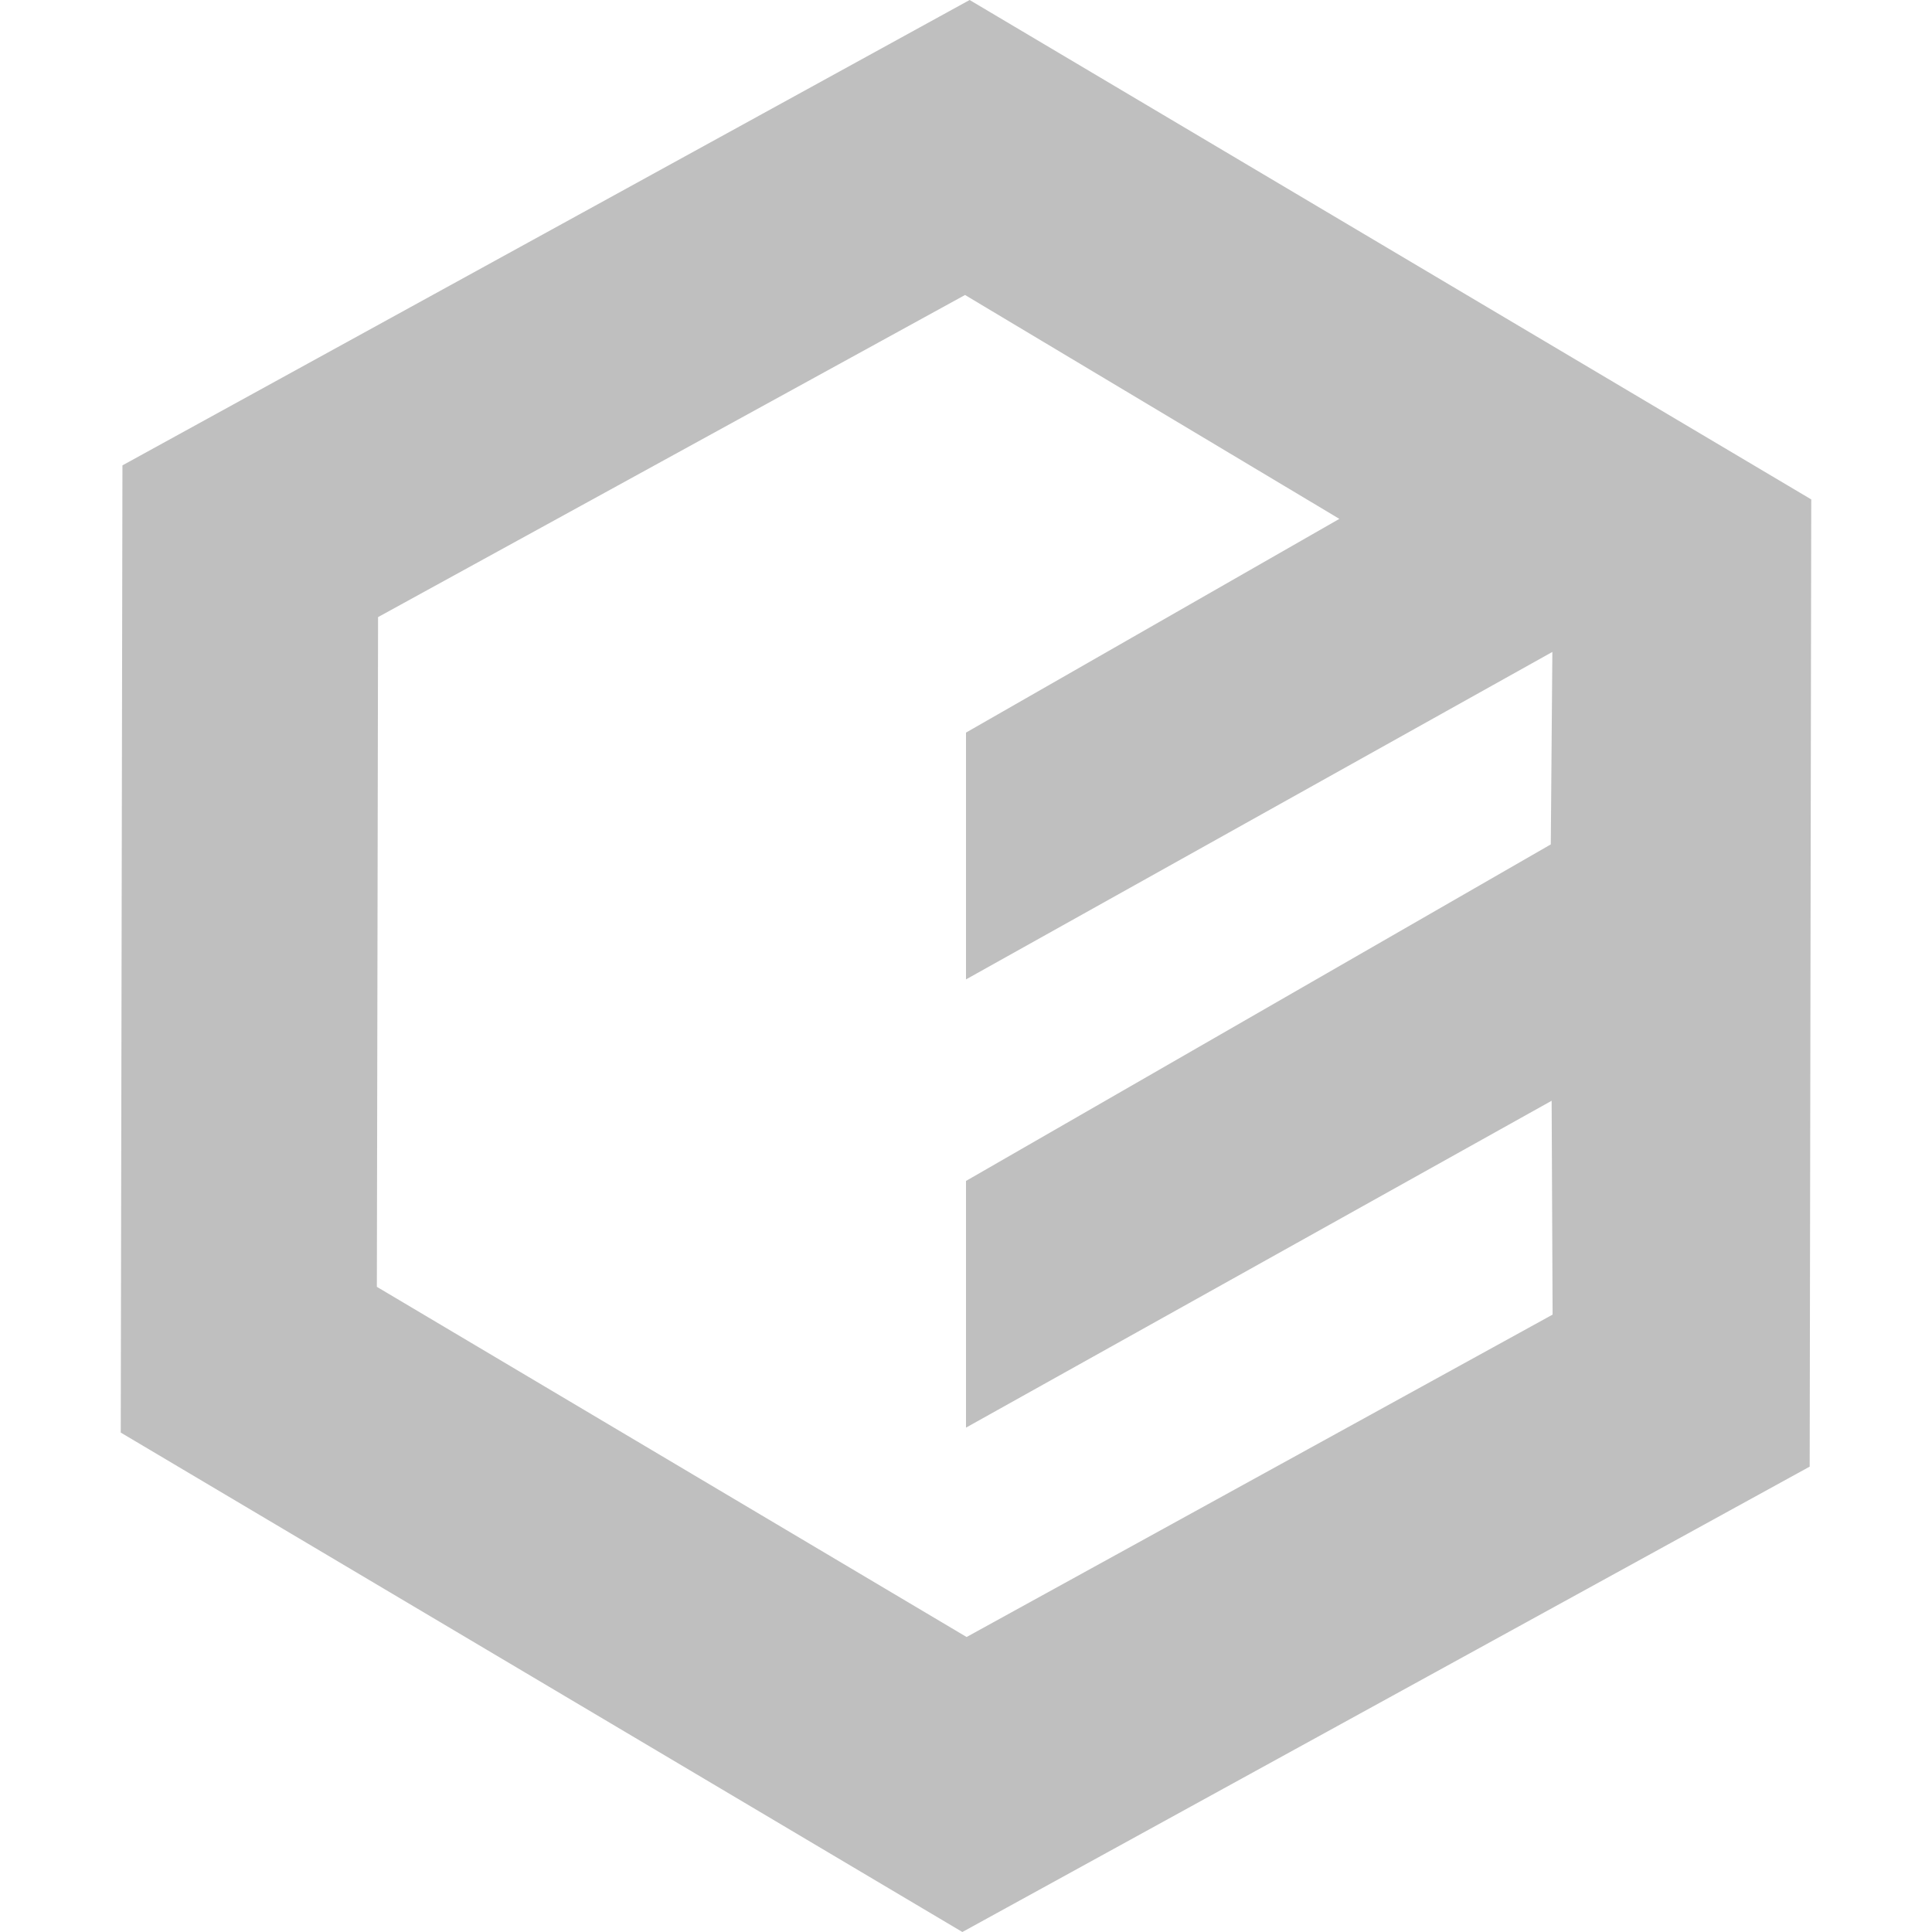
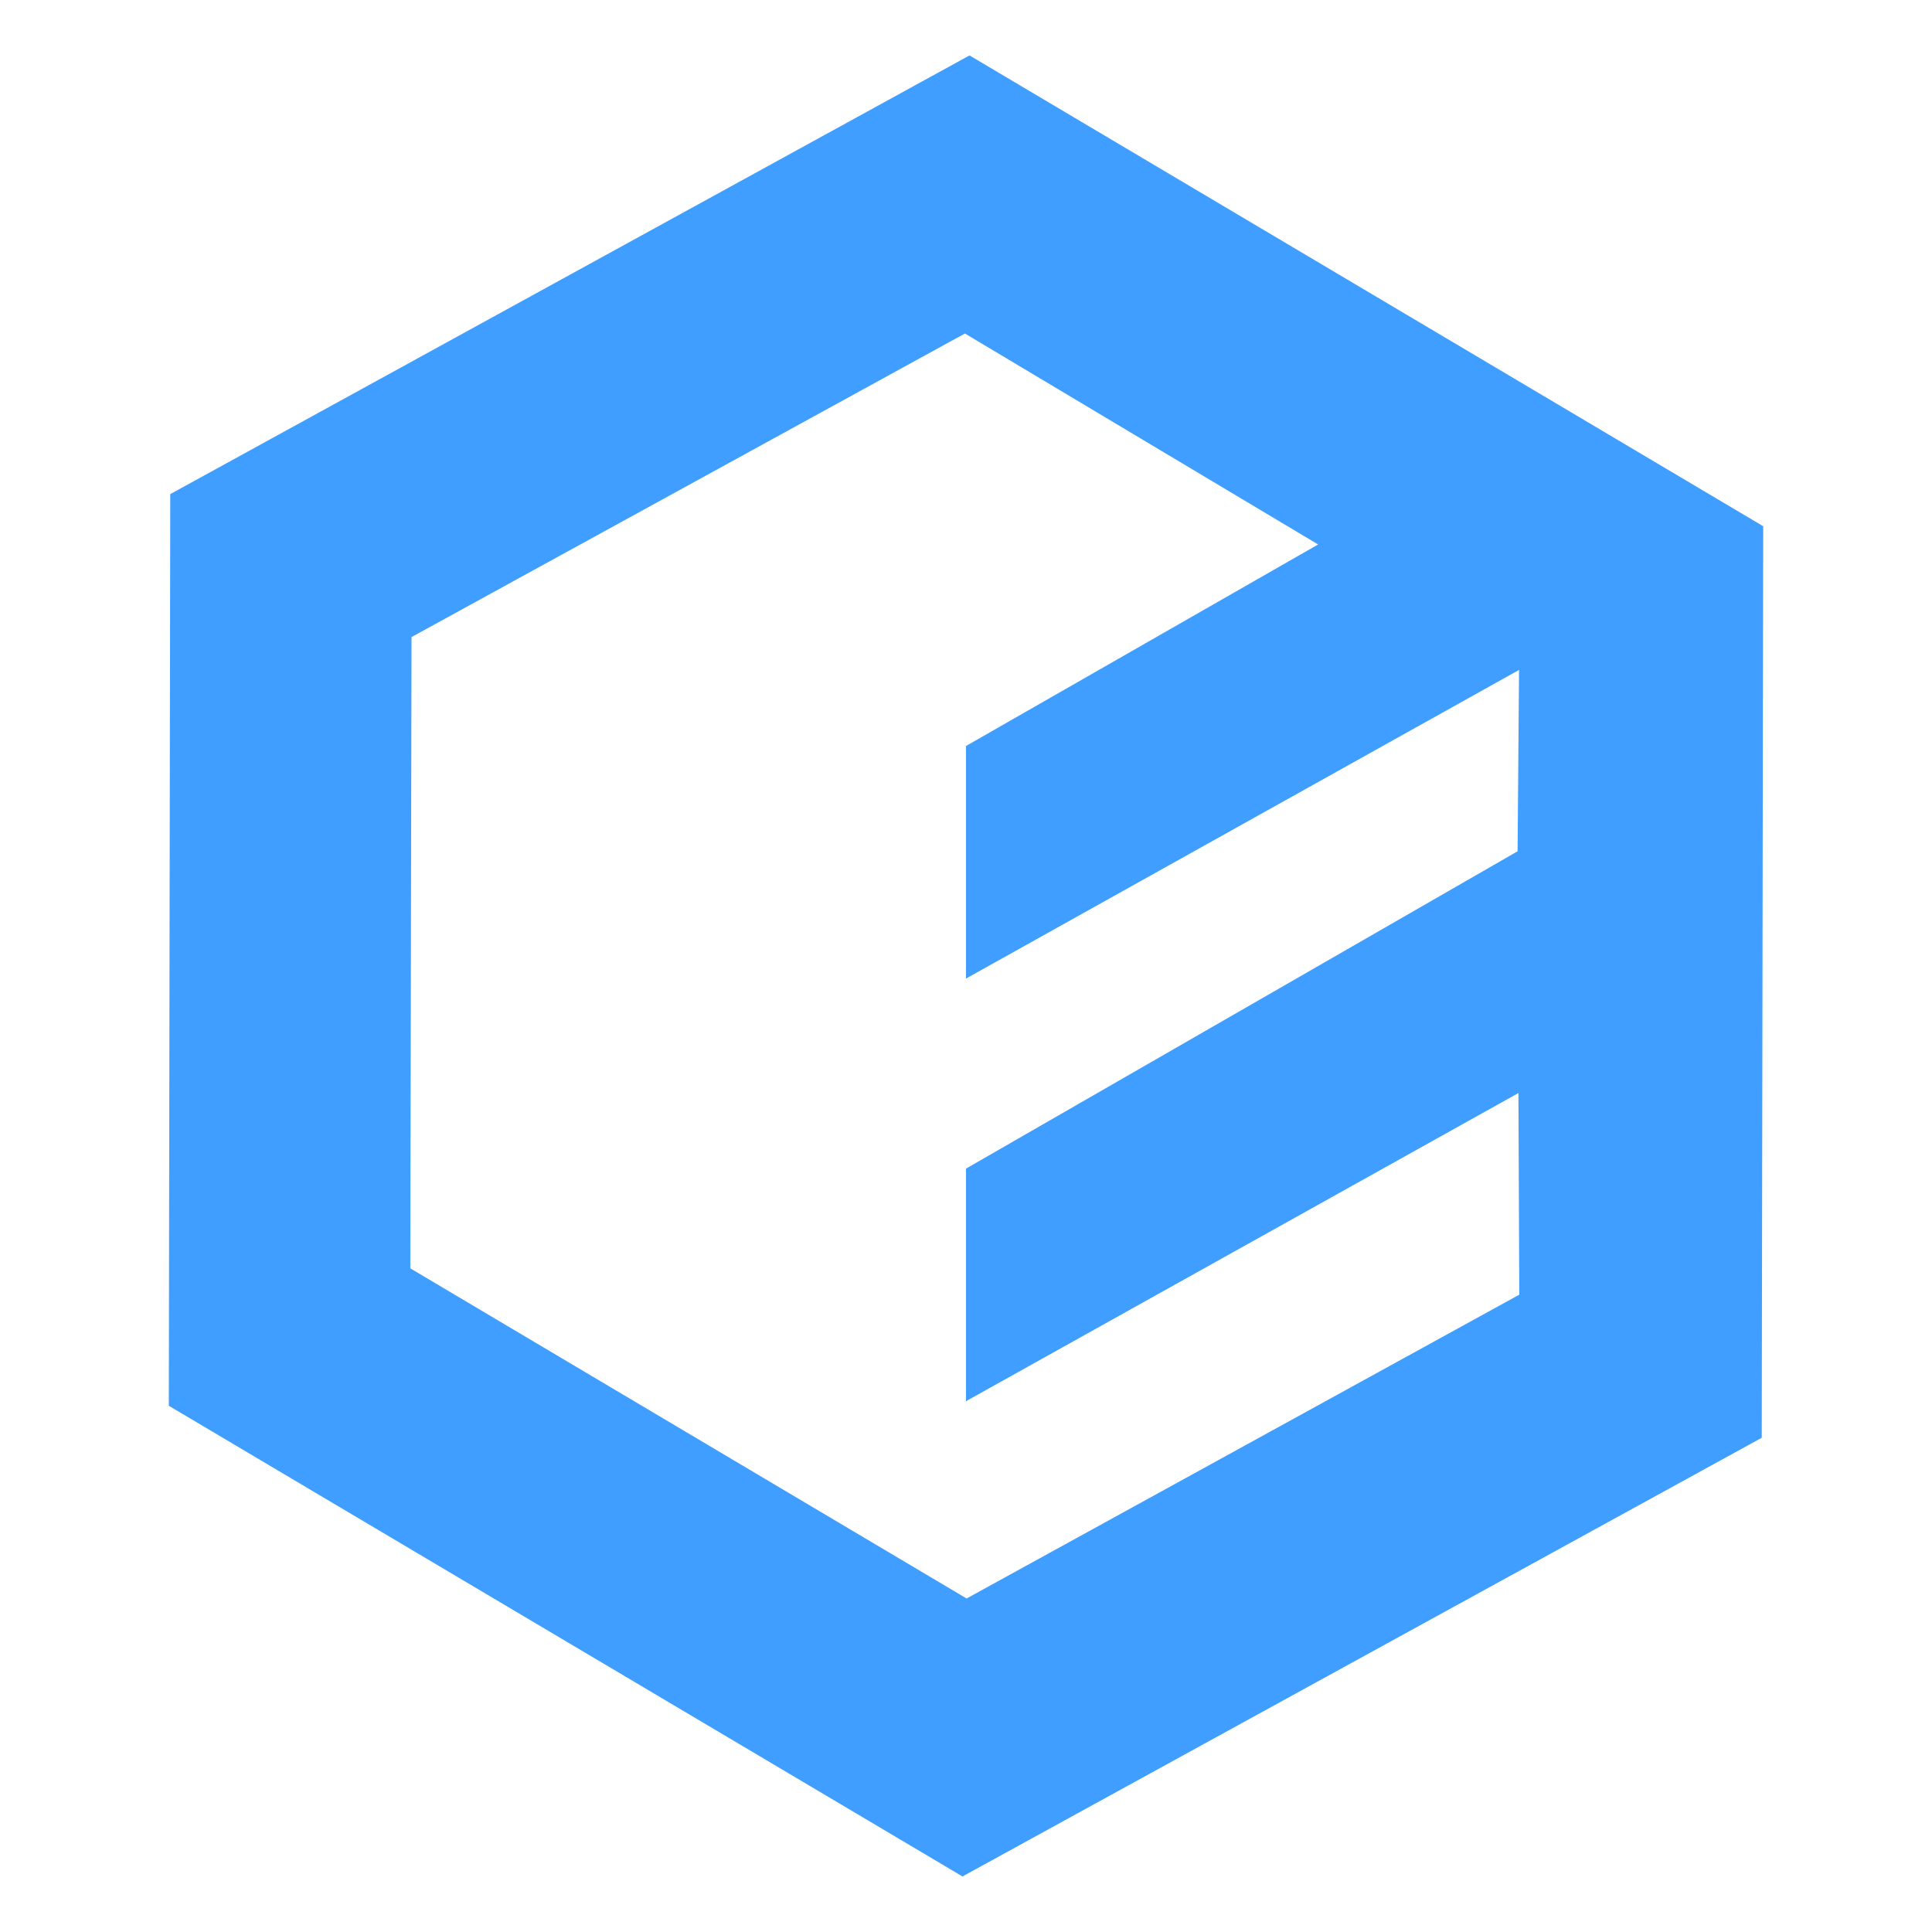
- <svg xmlns="http://www.w3.org/2000/svg" t="1621394024060" class="icon" viewBox="0 0 1024 1024" version="1.1" p-id="3103" width="48" height="48">
-   <path d="M513.92 0L64.896 246.656 64 759.296 510.08 1024l449.088-246.656 0.832-512.64L513.92 0zM200.448 327.04l311.04-170.688 198.4 118.656L512 388.288v130.816l310.784-173.568-0.832 102.016L512 625.92v130.752l310.4-173.248 0.512 113.344-310.592 170.88-312.576-185.6 0.64-355.008z" fill="#BFBFBF" p-id="3104" />
+ <svg xmlns="http://www.w3.org/2000/svg" t="1626768851734" class="icon" viewBox="0 0 1024 1024" version="1.1" p-id="34196" width="48" height="48">
+   <path d="M513.856 29.376L90.24 261.888l-0.768 483.2 420.672 249.472 423.616-232.512 0.768-483.136L513.856 29.376zM218.112 337.664l293.312-160.896 187.2 111.808L512 395.392v123.264l293.12-163.584-0.768 96.128L512 619.392v123.264l292.8-163.328 0.448 106.88-292.928 161.024-294.848-174.976 0.64-334.592z" fill="#3F9EFF" p-id="34197" />
</svg>
